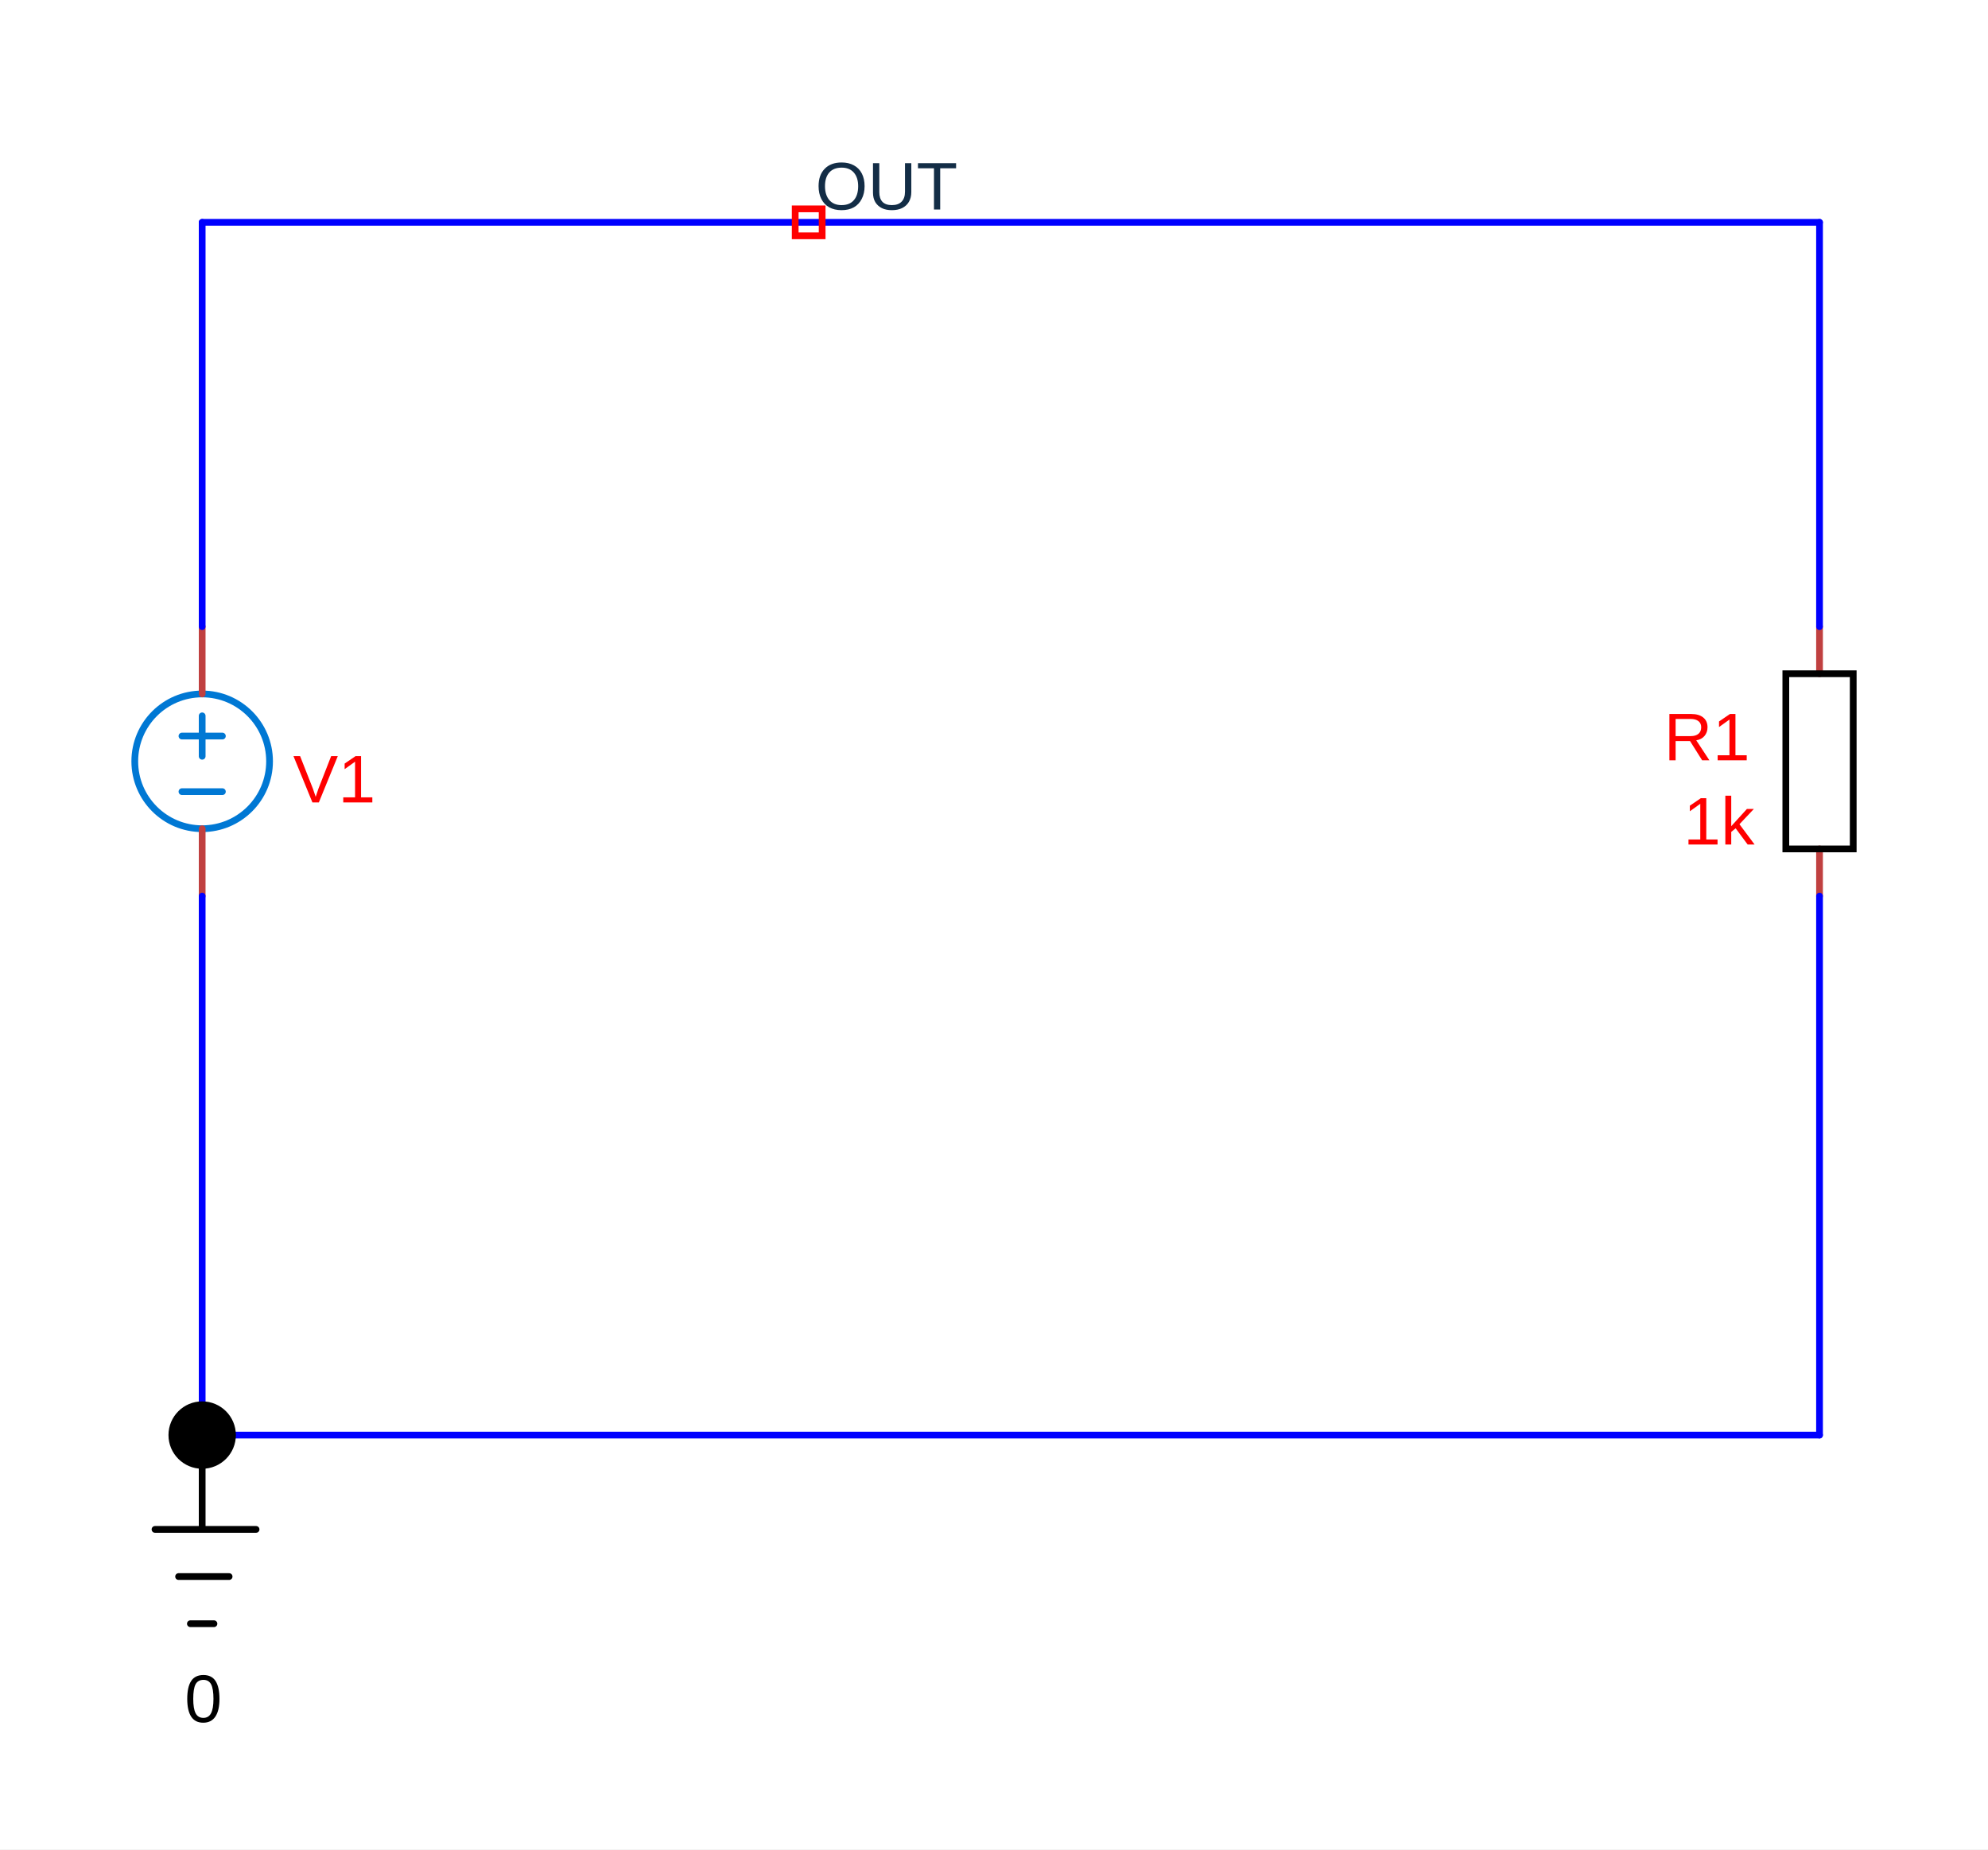
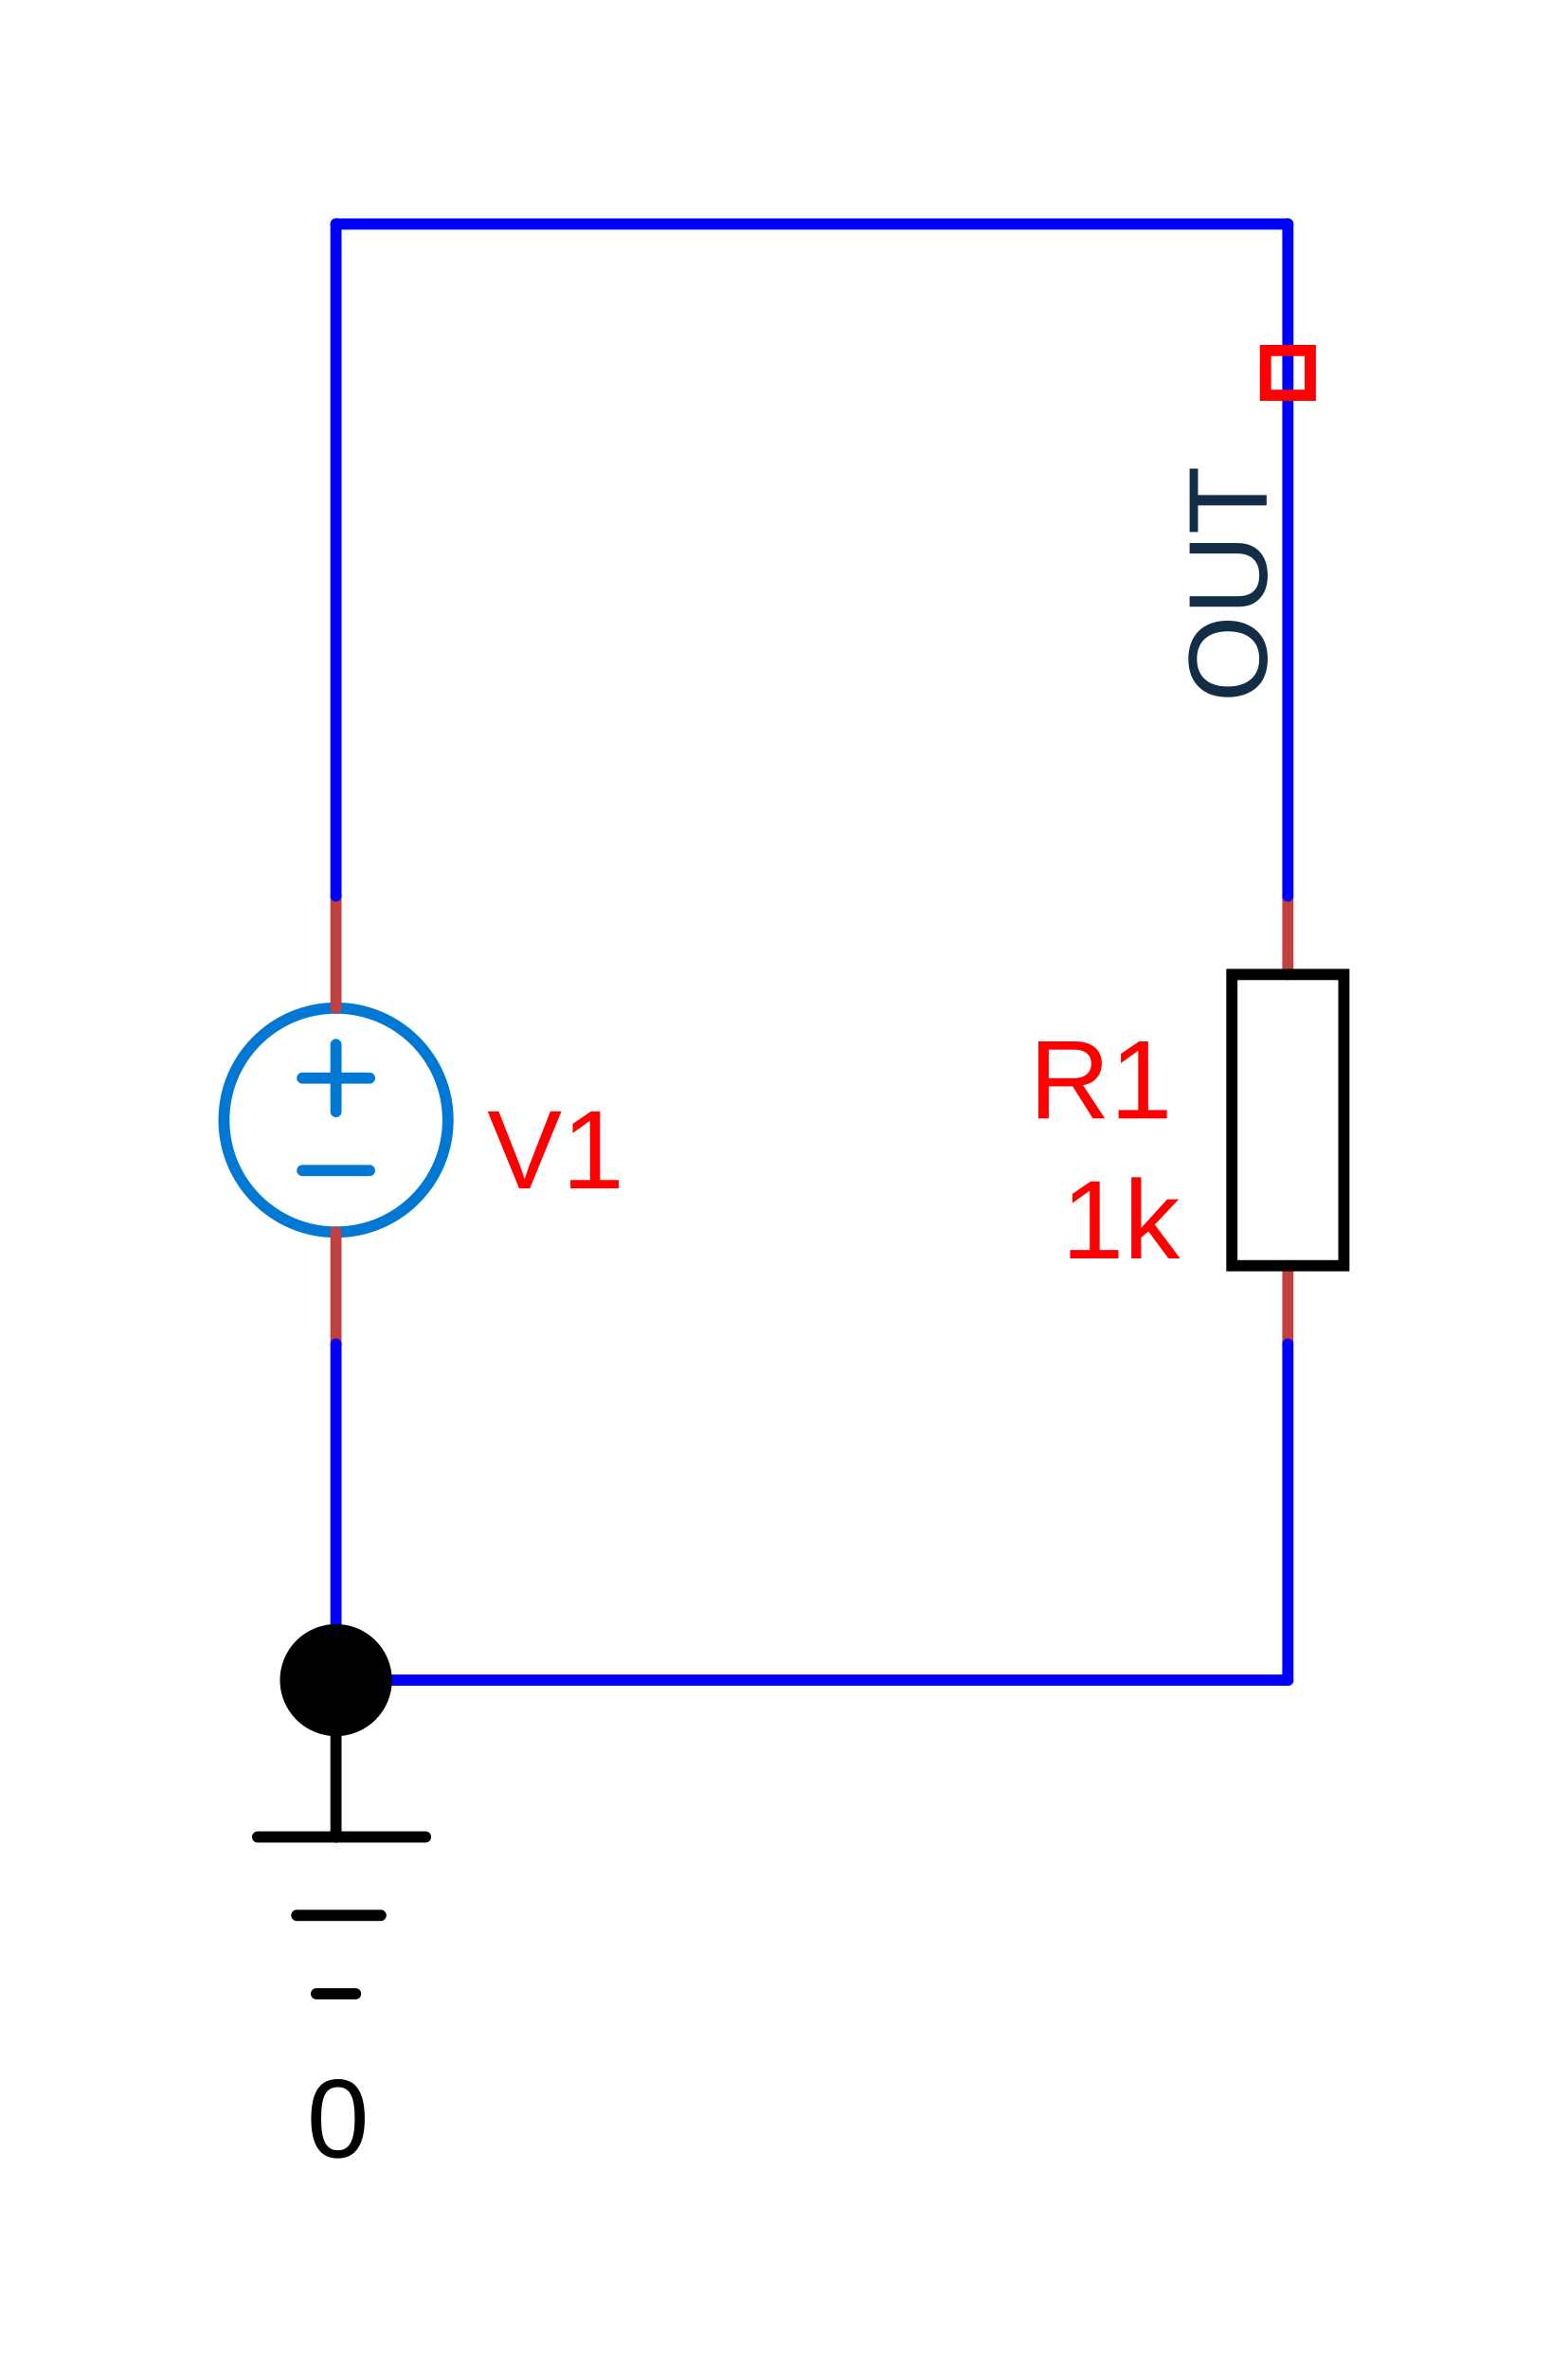
- <svg xmlns="http://www.w3.org/2000/svg" width="295" height="274.5" viewBox="70 87 295 274.5">
-   <rect x="70" y="87" width="295" height="274.5" fill="white" />
+ <svg xmlns="http://www.w3.org/2000/svg" width="140" height="211.5" viewBox="70 100 140 211.5">
+   <rect x="70" y="100" width="140" height="211.5" fill="white" />
  <defs>
    <filter id="dropshadow" height="130%">
      <feGaussianBlur in="SourceAlpha" stdDeviation="3" />
      <feOffset dx="1" dy="1" result="offsetblur" />
      <feMerge>
        <feMergeNode />
        <feMergeNode in="SourceGraphic" />
      </feMerge>
    </filter>
  </defs>
  <ellipse cx="100" cy="200" rx="10" ry="10" style="fill:none;stroke:#0078d4;stroke-width:1" />
  <rect x="90" y="180" rx="0" ry="0" width="20" height="40" style="fill:none" />
  <path d="M97 196.25 L103 196.25" style="fill:none;stroke:#0078d4;stroke-width:1" stroke-linecap="round" />
  <path d="M100 193.25 L100 199.25" style="fill:none;stroke:#0078d4;stroke-width:1" stroke-linecap="round" />
  <path d="M97 204.5 L103 204.5" style="fill:none;stroke:#0078d4;stroke-width:1" stroke-linecap="round" />
  <g transform="rotate(90 100,180)">
    <line x1="100" y1="180" x2="110" y2="180" stroke-linecap="round" />
    <g style="fill:none;stroke:black;stroke-width:1">
      <g style="stroke:#c04040">
        <line x1="100" y1="180" x2="110" y2="180" stroke-linecap="round" />
      </g>
      <g style="stroke-width:0.6" />
    </g>
  </g>
  <g transform="rotate(270 100,220)">
    <line x1="100" y1="220" x2="110" y2="220" stroke-linecap="round" />
    <g style="fill:none;stroke:black;stroke-width:1">
      <g style="stroke:#c04040">
        <line x1="100" y1="220" x2="110" y2="220" stroke-linecap="round" />
      </g>
      <g style="stroke-width:0.6" />
    </g>
  </g>
  <g transform="translate( 112.5 196.1)">
    <text x="1" y="10" fill="#FF0000" style="pointer-events:none;font-size:10px;font-family:Arial;font-weight:normal;font-style:normal;white-space:pre">
      <tspan>V1</tspan>
    </text>
  </g>
-   <g transform="rotate(90 340,180)">
-     <line x1="340" y1="180" x2="347" y2="180" stroke-linecap="round" />
+   <g transform="rotate(90 185,180)">
+     <line x1="185" y1="180" x2="192" y2="180" stroke-linecap="round" />
    <g style="fill:none;stroke:black;stroke-width:1">
      <g style="stroke:#c04040">
-         <line x1="340" y1="180" x2="347" y2="180" stroke-linecap="round" />
+         <line x1="185" y1="180" x2="192" y2="180" stroke-linecap="round" />
      </g>
      <g style="stroke-width:0.6" />
    </g>
  </g>
-   <g transform="rotate(270 340,220)">
-     <line x1="340" y1="220" x2="347" y2="220" stroke-linecap="round" />
+   <g transform="rotate(270 185,220)">
+     <line x1="185" y1="220" x2="192" y2="220" stroke-linecap="round" />
    <g style="fill:none;stroke:black;stroke-width:1">
      <g style="stroke:#c04040">
-         <line x1="340" y1="220" x2="347" y2="220" stroke-linecap="round" />
+         <line x1="185" y1="220" x2="192" y2="220" stroke-linecap="round" />
      </g>
      <g style="stroke-width:0.6" />
    </g>
  </g>
-   <rect x="335" y="187" rx="0" ry="0" width="10" height="26" style="fill:none;stroke:#000000;stroke-width:1" />
-   <g transform="translate( 315.8945 189.85)">
+   <rect x="180" y="187" rx="0" ry="0" width="10" height="26" style="fill:none;stroke:#000000;stroke-width:1" />
+   <g transform="translate( 160.8945 189.85)">
    <text x="1" y="10" fill="#FF0000" style="pointer-events:none;font-size:10px;font-family:Arial;font-weight:normal;font-style:normal;white-space:pre">
      <tspan>R1</tspan>
    </text>
  </g>
-   <g transform="translate( 318.7891 202.35)">
+   <g transform="translate( 163.7891 202.35)">
    <text x="1" y="10" fill="#FF0000" style="pointer-events:none;font-size:10px;font-family:Arial;font-weight:normal;font-style:normal;white-space:pre">
      <tspan>1k</tspan>
    </text>
  </g>
  <path d="M100 180 L100 120" style="fill:none;stroke:#0000ff;stroke-width:1" stroke-linecap="round" />
-   <path d="M100 120 L340 120" style="fill:none;stroke:#0000ff;stroke-width:1" stroke-linecap="round" />
-   <path d="M340 120 L340 180" style="fill:none;stroke:#0000ff;stroke-width:1" stroke-linecap="round" />
-   <g transform="translate( 190 108.1)">
+   <path d="M100 120 L185 120" style="fill:none;stroke:#0000ff;stroke-width:1" stroke-linecap="round" />
+   <path d="M185 120 L185 180" style="fill:none;stroke:#0000ff;stroke-width:1" stroke-linecap="round" />
+   <g transform="translate( 173.1 163.7109) rotate( 270 0 0 )">
    <text x="1" y="10" fill="#132d46" style="pointer-events:none;font-size:10px;font-family:Arial;font-weight:normal;font-style:normal;white-space:pre">
      <tspan>OUT</tspan>
    </text>
  </g>
-   <rect x="188" y="118" width="4" height="4" style="stroke:red;stroke-width:1;fill:none" />
-   <path d="M100 220 L100 300" style="fill:none;stroke:#0000ff;stroke-width:1" stroke-linecap="round" />
-   <path d="M100 300 L340 300" style="fill:none;stroke:#0000ff;stroke-width:1" stroke-linecap="round" />
-   <path d="M340 300 L340 220" style="fill:none;stroke:#0000ff;stroke-width:1" stroke-linecap="round" />
-   <g transform="translate( 96.39453 332.6)">
+   <rect x="183" y="131.289" width="4" height="4" style="stroke:red;stroke-width:1;fill:none" />
+   <path d="M100 220 L100 250" style="fill:none;stroke:#0000ff;stroke-width:1" stroke-linecap="round" />
+   <path d="M100 250 L185 250" style="fill:none;stroke:#0000ff;stroke-width:1" stroke-linecap="round" />
+   <path d="M185 250 L185 220" style="fill:none;stroke:#0000ff;stroke-width:1" stroke-linecap="round" />
+   <g transform="translate( 96.39453 282.6)">
    <text x="1" y="10" fill="#000000" style="pointer-events:none;font-size:10px;font-family:Arial;font-weight:normal;font-style:normal;white-space:pre">
      <tspan>0</tspan>
    </text>
  </g>
  <g transform="">
-     <line x1="100" y1="300" x2="100" y2="314" style="fill:none;stroke:#000000;stroke-width:1;stroke-linecap:round" />
-     <path d="M93 314 L108 314 M96.5 321 L104 321 M101.75 328 L98.25 328" style="fill:none;stroke:#000000;stroke-width:1;stroke-linecap:round" />
+     <line x1="100" y1="250" x2="100" y2="264" style="fill:none;stroke:#000000;stroke-width:1;stroke-linecap:round" />
+     <path d="M93 264 L108 264 M96.5 271 L104 271 M101.75 278 L98.25 278" style="fill:none;stroke:#000000;stroke-width:1;stroke-linecap:round" />
  </g>
-   <circle cx="100" cy="300" r="5" style="fill:#000000;stroke:none" />
+   <circle cx="100" cy="250" r="5" style="fill:#000000;stroke:none" />
</svg>
